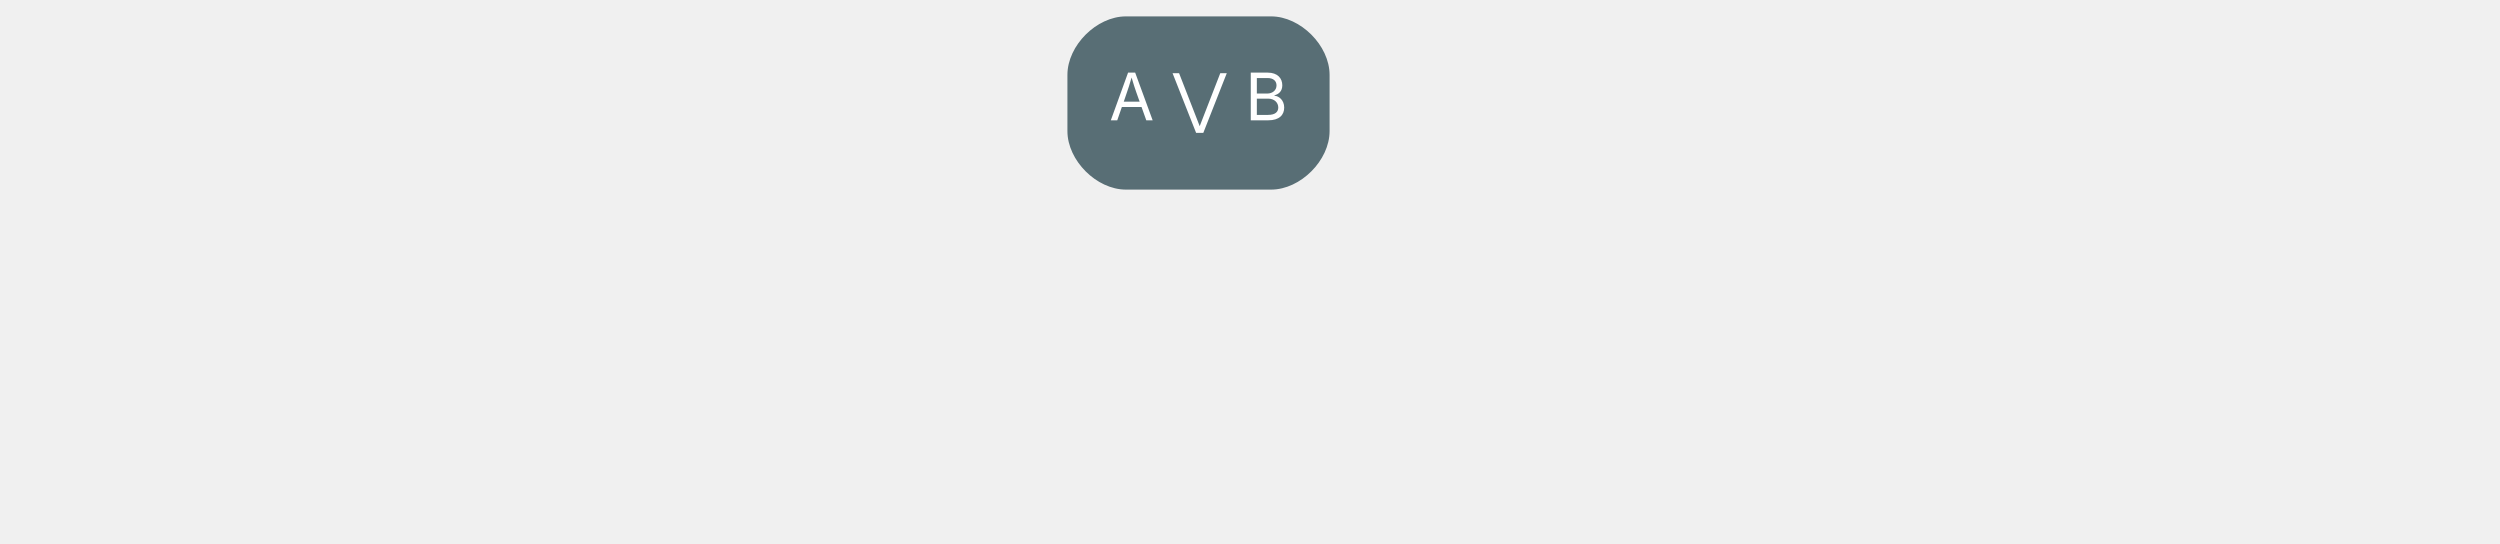
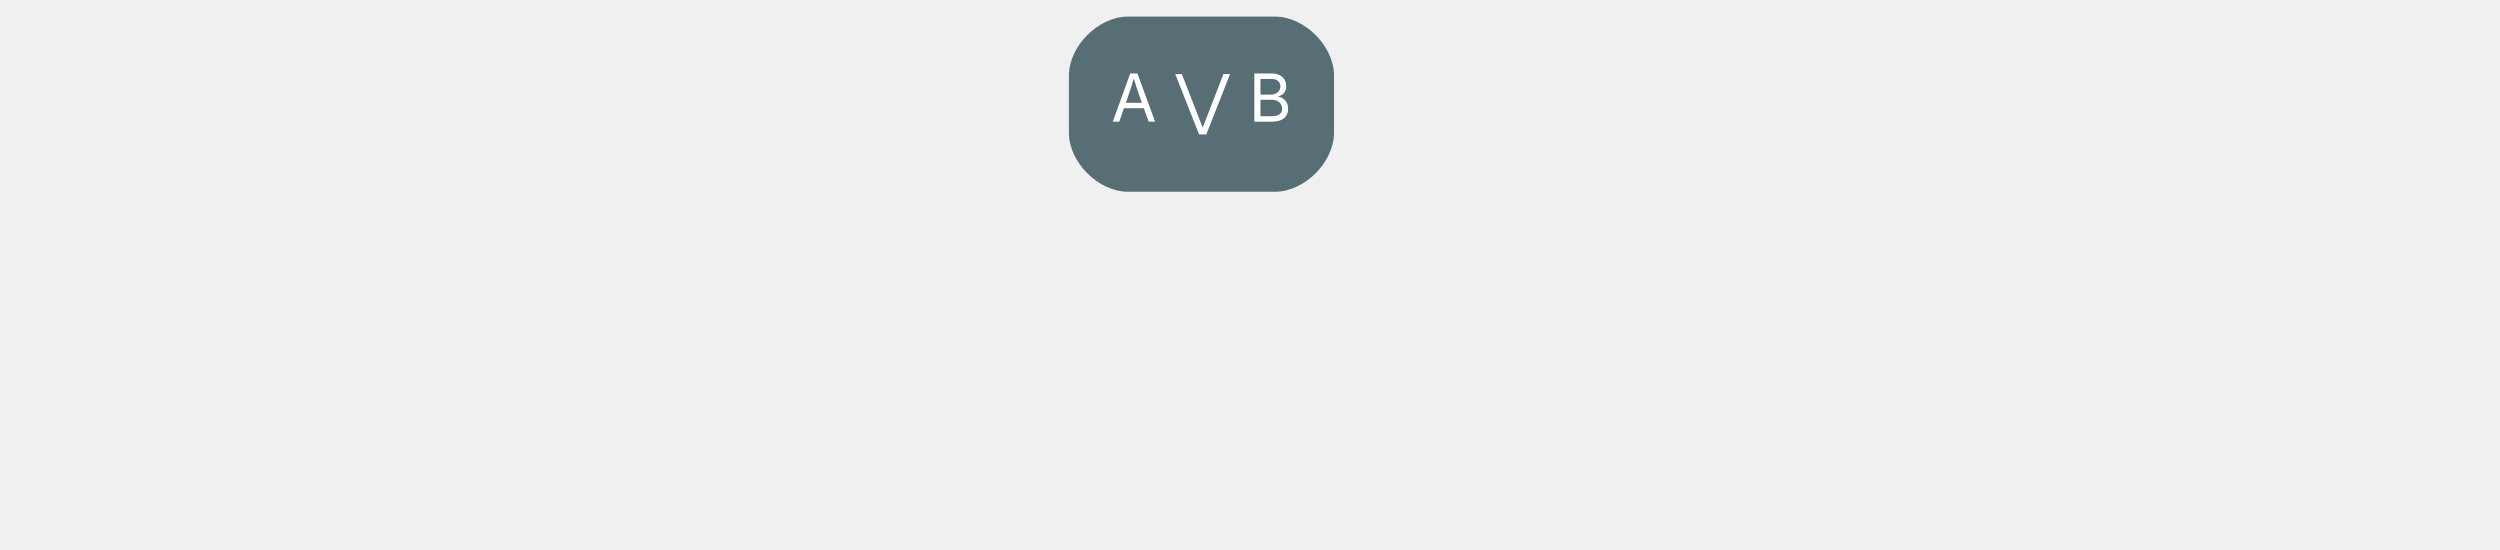
- <svg xmlns="http://www.w3.org/2000/svg" width="534pt" height="116pt" viewBox="0.00 0.00 534.00 116.00">
+ <svg xmlns="http://www.w3.org/2000/svg" width="528pt" height="116pt" viewBox="0.00 0.00 527.50 116.00">
  <g id="graph0" class="graph" transform="scale(1 1) rotate(0) translate(4 112)">
    <g id="node1" class="node">
-       <path fill="#586e75" stroke="#586e75" d="M267.5,-108C267.5,-108 236.5,-108 236.5,-108 230.5,-108 224.5,-102 224.5,-96 224.5,-96 224.5,-84 224.5,-84 224.5,-78 230.5,-72 236.5,-72 236.5,-72 267.5,-72 267.5,-72 273.5,-72 279.5,-78 279.5,-84 279.5,-84 279.5,-96 279.5,-96 279.5,-102 273.5,-108 267.5,-108" />
-       <text text-anchor="middle" x="252" y="-86.3" font-family="Inter,Arial" font-size="14.00" fill="#ffffff">A ⋁ B</text>
+       <path fill="#586e75" stroke="#586e75" d="M265,-108C265,-108 234,-108 234,-108 228,-108 222,-102 222,-96 222,-96 222,-84 222,-84 222,-78 228,-72 234,-72 234,-72 265,-72 265,-72 271,-72 277,-78 277,-84 277,-84 277,-96 277,-96 277,-102 271,-108 265,-108" />
+       <text text-anchor="middle" x="249.5" y="-86.3" font-family="Inter,Arial" font-size="14.00" fill="#ffffff">A ⋁ B</text>
    </g>
  </g>
</svg>
